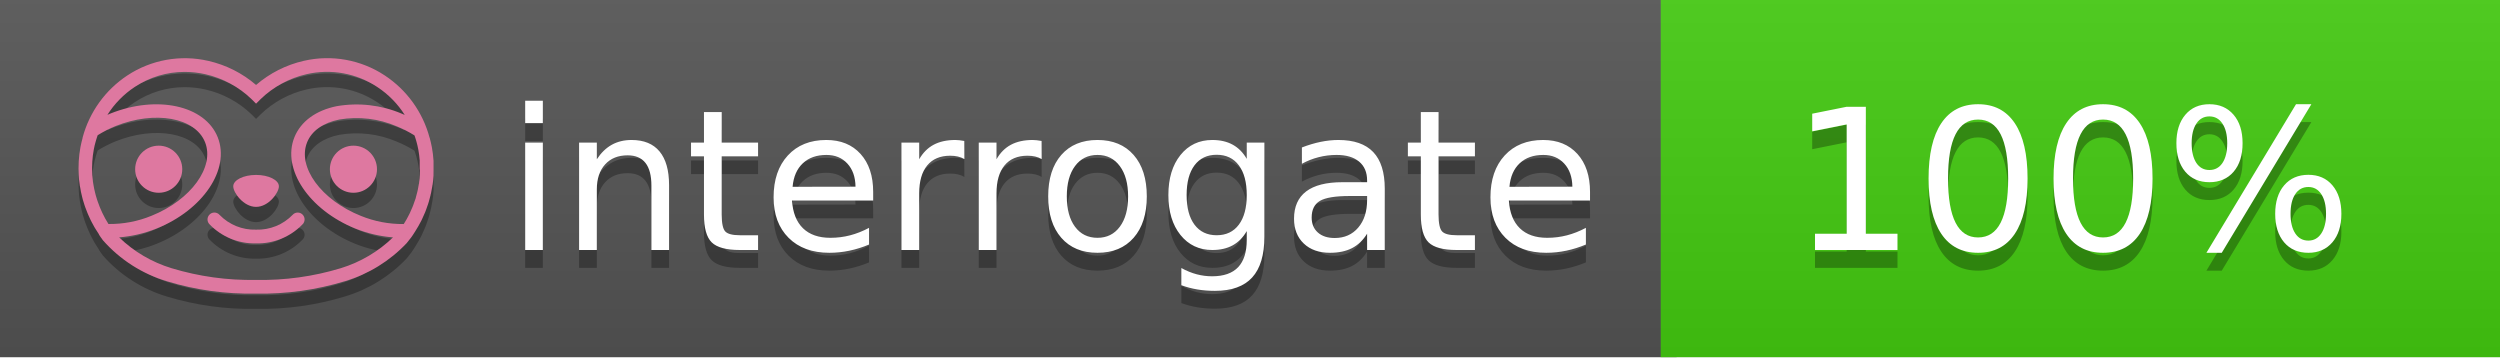
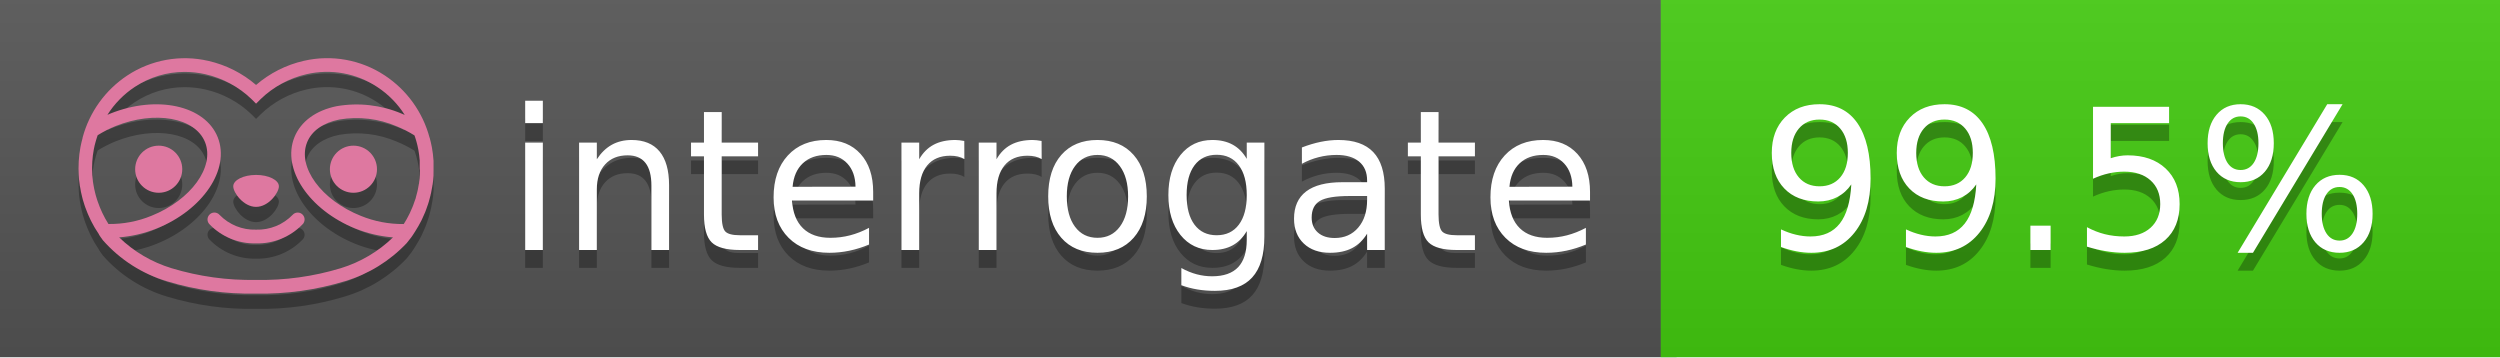
<svg xmlns="http://www.w3.org/2000/svg" width="140" height="20" viewBox="0 0 140 20" version="1.1" xml:space="preserve" style="fill-rule:evenodd;clip-rule:evenodd;stroke-linejoin:round;stroke-miterlimit:2;">
  <g transform="matrix(1,0,0,1,22,0)">
    <g id="backgrounds" transform="matrix(1.32789,0,0,1,-22.3892,0)">
      <rect x="0" y="0" width="71" height="20" style="fill:rgb(85,85,85);" />
    </g>
    <rect x="71" y="0" width="47" height="20" data-interrogate="color" style="fill:#4c1" />
    <g transform="matrix(1.19746,0,0,1,-22.3744,-4.85723e-16)">
      <rect x="0" y="0" width="118" height="20" style="fill:url(#_Linear1);" />
    </g>
  </g>
  <g fill="#fff" text-anchor="middle" font-family="DejaVu Sans,Verdana,Geneva,sans-serif" font-size="110">
    <text x="590" y="150" fill="#010101" fill-opacity=".3" transform="scale(.1)" textLength="610">interrogate</text>
    <text x="590" y="140" transform="scale(.1)" textLength="610">interrogate</text>
-     <text x="1160" y="150" fill="#010101" fill-opacity=".3" transform="scale(.1)" textLength="330" data-interrogate="result">100%</text>
-     <text x="1160" y="140" transform="scale(.1)" textLength="330" data-interrogate="result">100%</text>
+     <text x="1160" y="150" fill="#010101" fill-opacity=".3" transform="scale(.1)" textLength="370" data-interrogate="result">99.5%</text>
+     <text x="1160" y="140" transform="scale(.1)" textLength="370" data-interrogate="result">99.5%</text>
  </g>
  <g id="logo-shadow" transform="matrix(0.854876,0,0,0.854876,-6.73514,1.732)">
    <g transform="matrix(0.299012,0,0,0.299012,9.70229,-6.68582)">
      <path d="M50,64.25C52.76,64.25 55,61.13 55,59.75C55,58.37 52.76,57.25 50,57.25C47.24,57.25 45,58.37 45,59.75C45,61.13 47.24,64.25 50,64.25Z" style="fill:rgb(1,1,1);fill-opacity:0.3;fill-rule:nonzero;" />
    </g>
    <g transform="matrix(0.299012,0,0,0.299012,9.70229,-6.68582)">
      <path d="M88,49.05C86.506,43.475 83.018,38.638 78.2,35.46C72.969,32.002 66.539,30.844 60.43,32.26C56.576,33.145 52.995,34.958 50,37.54C46.998,34.958 43.411,33.149 39.55,32.27C33.441,30.853 27.011,32.011 21.78,35.47C16.97,38.652 13.489,43.489 12,49.06L12,49.13C11.82,49.79 11.66,50.46 11.53,51.13C11.146,53.207 11.021,55.323 11.16,57.43C11.16,58.03 11.26,58.63 11.34,59.23C11.34,59.51 11.43,59.79 11.48,60.07C11.53,60.35 11.58,60.68 11.64,60.98C11.7,61.28 11.8,61.69 11.89,62.05C11.98,62.41 11.99,62.47 12.05,62.68C12.16,63.07 12.28,63.46 12.41,63.84L12.58,64.34C12.72,64.74 12.88,65.14 13.04,65.53L13.23,65.98C13.403,66.373 13.583,66.767 13.77,67.16L13.99,67.59C14.19,67.97 14.39,68.35 14.61,68.73L14.87,69.15C15.1,69.52 15.33,69.89 15.58,70.26L15.58,70.32L15.99,70.93C16.14,71.14 16.29,71.36 16.45,71.57C20.206,75.83 25.086,78.95 30.53,80.57C36.839,82.48 43.41,83.385 50,83.25C56.599,83.374 63.177,82.456 69.49,80.53C74.644,78.978 79.303,76.102 83,72.19C83.34,71.78 83.65,71.35 84,70.92L84.18,70.66L84.33,70.44L84.41,70.32C84.55,70.12 84.67,69.9 84.81,69.7C85.07,69.3 85.32,68.89 85.55,68.48C85.78,68.07 86.02,67.65 86.23,67.22C86.31,67.05 86.39,66.88 86.47,66.7C86.67,66.28 86.85,65.87 87.03,65.44L87.23,64.92C87.397,64.487 87.55,64.05 87.69,63.61L87.85,63.09C87.98,62.64 88.1,62.19 88.21,61.74C88.21,61.57 88.3,61.39 88.33,61.22C88.43,60.75 88.52,60.22 88.6,59.79C88.6,59.64 88.66,59.49 88.68,59.33C88.77,58.71 88.84,58.08 88.88,57.45L88.88,54.17C88.817,53.164 88.693,52.162 88.51,51.17C88.38,50.5 88.23,49.84 88.05,49.17L88,49.05ZM85.89,56.44L85.89,57.23C85.89,57.78 85.79,58.32 85.72,58.86C85.72,59.01 85.72,59.15 85.65,59.3C85.59,59.7 85.51,60.11 85.43,60.51L85.32,60.99C85.23,61.38 85.12,61.77 85.01,62.16C85.01,62.31 84.93,62.46 84.88,62.6C84.74,63.04 84.59,63.47 84.42,63.9L84.27,64.28C84.1,64.71 83.91,65.14 83.71,65.56C83.51,65.98 83.43,66.12 83.28,66.4L83.01,66.91C82.83,67.223 82.643,67.537 82.45,67.85L82.35,68.01C79.121,68.047 75.918,67.434 72.93,66.21C64.27,62.74 59,55.52 61.18,50.11C62.18,47.6 64.7,45.82 68.26,45.11C72.489,44.395 76.835,44.908 80.78,46.59C82.141,47.144 83.453,47.813 84.7,48.59C84.76,48.76 84.82,48.93 84.88,49.1C84.94,49.27 85.05,49.63 85.12,49.9C85.28,50.5 85.44,51.1 85.55,51.73C85.691,52.507 85.792,53.292 85.85,54.08L85.85,55.89C85.85,56.12 85.91,56.25 85.91,56.45L85.89,56.44ZM17.66,68C16.668,66.435 15.869,64.756 15.28,63L15.17,62.68C15.06,62.35 14.96,62.01 14.87,61.68C14.823,61.493 14.777,61.31 14.73,61.13C14.66,60.84 14.59,60.55 14.53,60.27C14.47,59.99 14.43,59.72 14.38,59.44C14.33,59.16 14.3,59 14.27,58.78C14.2,58.27 14.15,57.78 14.11,57.23L14.11,57.03C14.008,55.236 14.122,53.437 14.45,51.67C14.56,51.06 14.71,50.46 14.88,49.87C14.96,49.59 15.04,49.32 15.13,49.05C15.22,48.78 15.24,48.72 15.3,48.55C16.548,47.774 17.859,47.105 19.22,46.55C27.86,43.09 36.65,44.67 38.82,50.08C40.99,55.49 35.73,62.74 27.09,66.2C24.101,67.431 20.893,68.043 17.66,68ZM68.57,77.68C62.554,79.508 56.287,80.376 50,80.25C43.737,80.37 37.495,79.506 31.5,77.69C27.185,76.38 23.243,74.062 20,70.93C22.815,70.706 25.58,70.055 28.2,69C38.37,64.92 44.39,56 41.6,49C38.81,42 28.27,39.72 18.1,43.8L17.43,44.09C18.973,41.648 21.019,39.561 23.43,37.97C26.671,35.824 30.473,34.68 34.36,34.68C35.884,34.681 37.404,34.852 38.89,35.19C42.694,36.049 46.191,37.935 49,40.64L50,41.64L51,40.64C53.797,37.937 57.279,36.049 61.07,35.18C66.402,33.947 72.014,34.968 76.57,38C78.98,39.588 81.026,41.671 82.57,44.11L81.9,43.82C77.409,41.921 72.464,41.355 67.66,42.19C63.08,43.12 59.79,45.54 58.39,49.02C55.6,55.97 61.62,64.94 71.79,69.02C74.414,70.07 77.182,70.714 80,70.93C76.776,74.05 72.859,76.363 68.57,77.68Z" style="fill:rgb(1,1,1);fill-opacity:0.3;fill-rule:nonzero;" />
    </g>
    <g transform="matrix(0.299012,0,0,0.299012,9.70229,-6.68582)">
      <circle cx="71.33" cy="56" r="5.16" style="fill:rgb(1,1,1);fill-opacity:0.3;" />
    </g>
    <g transform="matrix(0.299012,0,0,0.299012,9.70229,-6.68582)">
      <circle cx="28.67" cy="56" r="5.16" style="fill:rgb(1,1,1);fill-opacity:0.3;" />
    </g>
    <g transform="matrix(0.299012,0,0,0.299012,9.70229,-6.68582)">
      <path d="M58,66C55.912,68.161 53.003,69.339 50,69.24C46.997,69.339 44.088,68.161 42,66C41.714,65.677 41.302,65.491 40.87,65.491C40.042,65.491 39.361,66.172 39.361,67C39.361,67.368 39.496,67.724 39.74,68C42.403,70.804 46.134,72.35 50,72.25C53.862,72.347 57.59,70.802 60.25,68C60.495,67.725 60.63,67.369 60.63,67C60.63,66.174 59.951,65.495 59.125,65.495C58.695,65.495 58.285,65.679 58,66Z" style="fill:rgb(1,1,1);fill-opacity:0.3;fill-rule:nonzero;" />
    </g>
  </g>
  <g id="logo-pink" transform="matrix(0.854876,0,0,0.854876,-6.73514,0.877124)">
    <g transform="matrix(0.299012,0,0,0.299012,9.70229,-6.68582)">
      <path d="M50,64.25C52.76,64.25 55,61.13 55,59.75C55,58.37 52.76,57.25 50,57.25C47.24,57.25 45,58.37 45,59.75C45,61.13 47.24,64.25 50,64.25Z" style="fill:rgb(222,120,160);fill-rule:nonzero;" />
    </g>
    <g transform="matrix(0.299012,0,0,0.299012,9.70229,-6.68582)">
      <path d="M88,49.05C86.506,43.475 83.018,38.638 78.2,35.46C72.969,32.002 66.539,30.844 60.43,32.26C56.576,33.145 52.995,34.958 50,37.54C46.998,34.958 43.411,33.149 39.55,32.27C33.441,30.853 27.011,32.011 21.78,35.47C16.97,38.652 13.489,43.489 12,49.06L12,49.13C11.82,49.79 11.66,50.46 11.53,51.13C11.146,53.207 11.021,55.323 11.16,57.43C11.16,58.03 11.26,58.63 11.34,59.23C11.34,59.51 11.43,59.79 11.48,60.07C11.53,60.35 11.58,60.68 11.64,60.98C11.7,61.28 11.8,61.69 11.89,62.05C11.98,62.41 11.99,62.47 12.05,62.68C12.16,63.07 12.28,63.46 12.41,63.84L12.58,64.34C12.72,64.74 12.88,65.14 13.04,65.53L13.23,65.98C13.403,66.373 13.583,66.767 13.77,67.16L13.99,67.59C14.19,67.97 14.39,68.35 14.61,68.73L14.87,69.15C15.1,69.52 15.33,69.89 15.58,70.26L15.58,70.32L15.99,70.93C16.14,71.14 16.29,71.36 16.45,71.57C20.206,75.83 25.086,78.95 30.53,80.57C36.839,82.48 43.41,83.385 50,83.25C56.599,83.374 63.177,82.456 69.49,80.53C74.644,78.978 79.303,76.102 83,72.19C83.34,71.78 83.65,71.35 84,70.92L84.18,70.66L84.33,70.44L84.41,70.32C84.55,70.12 84.67,69.9 84.81,69.7C85.07,69.3 85.32,68.89 85.55,68.48C85.78,68.07 86.02,67.65 86.23,67.22C86.31,67.05 86.39,66.88 86.47,66.7C86.67,66.28 86.85,65.87 87.03,65.44L87.23,64.92C87.397,64.487 87.55,64.05 87.69,63.61L87.85,63.09C87.98,62.64 88.1,62.19 88.21,61.74C88.21,61.57 88.3,61.39 88.33,61.22C88.43,60.75 88.52,60.22 88.6,59.79C88.6,59.64 88.66,59.49 88.68,59.33C88.77,58.71 88.84,58.08 88.88,57.45L88.88,54.17C88.817,53.164 88.693,52.162 88.51,51.17C88.38,50.5 88.23,49.84 88.05,49.17L88,49.05ZM85.89,56.44L85.89,57.23C85.89,57.78 85.79,58.32 85.72,58.86C85.72,59.01 85.72,59.15 85.65,59.3C85.59,59.7 85.51,60.11 85.43,60.51L85.32,60.99C85.23,61.38 85.12,61.77 85.01,62.16C85.01,62.31 84.93,62.46 84.88,62.6C84.74,63.04 84.59,63.47 84.42,63.9L84.27,64.28C84.1,64.71 83.91,65.14 83.71,65.56C83.51,65.98 83.43,66.12 83.28,66.4L83.01,66.91C82.83,67.223 82.643,67.537 82.45,67.85L82.35,68.01C79.121,68.047 75.918,67.434 72.93,66.21C64.27,62.74 59,55.52 61.18,50.11C62.18,47.6 64.7,45.82 68.26,45.11C72.489,44.395 76.835,44.908 80.78,46.59C82.141,47.144 83.453,47.813 84.7,48.59C84.76,48.76 84.82,48.93 84.88,49.1C84.94,49.27 85.05,49.63 85.12,49.9C85.28,50.5 85.44,51.1 85.55,51.73C85.691,52.507 85.792,53.292 85.85,54.08L85.85,55.89C85.85,56.12 85.91,56.25 85.91,56.45L85.89,56.44ZM17.66,68C16.668,66.435 15.869,64.756 15.28,63L15.17,62.68C15.06,62.35 14.96,62.01 14.87,61.68C14.823,61.493 14.777,61.31 14.73,61.13C14.66,60.84 14.59,60.55 14.53,60.27C14.47,59.99 14.43,59.72 14.38,59.44C14.33,59.16 14.3,59 14.27,58.78C14.2,58.27 14.15,57.78 14.11,57.23L14.11,57.03C14.008,55.236 14.122,53.437 14.45,51.67C14.56,51.06 14.71,50.46 14.88,49.87C14.96,49.59 15.04,49.32 15.13,49.05C15.22,48.78 15.24,48.72 15.3,48.55C16.548,47.774 17.859,47.105 19.22,46.55C27.86,43.09 36.65,44.67 38.82,50.08C40.99,55.49 35.73,62.74 27.09,66.2C24.101,67.431 20.893,68.043 17.66,68ZM68.57,77.68C62.554,79.508 56.287,80.376 50,80.25C43.737,80.37 37.495,79.506 31.5,77.69C27.185,76.38 23.243,74.062 20,70.93C22.815,70.706 25.58,70.055 28.2,69C38.37,64.92 44.39,56 41.6,49C38.81,42 28.27,39.72 18.1,43.8L17.43,44.09C18.973,41.648 21.019,39.561 23.43,37.97C26.671,35.824 30.473,34.68 34.36,34.68C35.884,34.681 37.404,34.852 38.89,35.19C42.694,36.049 46.191,37.935 49,40.64L50,41.64L51,40.64C53.797,37.937 57.279,36.049 61.07,35.18C66.402,33.947 72.014,34.968 76.57,38C78.98,39.588 81.026,41.671 82.57,44.11L81.9,43.82C77.409,41.921 72.464,41.355 67.66,42.19C63.08,43.12 59.79,45.54 58.39,49.02C55.6,55.97 61.62,64.94 71.79,69.02C74.414,70.07 77.182,70.714 80,70.93C76.776,74.05 72.859,76.363 68.57,77.68Z" style="fill:rgb(222,120,160);fill-rule:nonzero;" />
    </g>
    <g transform="matrix(0.299012,0,0,0.299012,9.70229,-6.68582)">
      <circle cx="71.33" cy="56" r="5.16" style="fill:rgb(222,120,160);" />
    </g>
    <g transform="matrix(0.299012,0,0,0.299012,9.70229,-6.68582)">
      <circle cx="28.67" cy="56" r="5.16" style="fill:rgb(222,120,160);" />
    </g>
    <g transform="matrix(0.299012,0,0,0.299012,9.70229,-6.68582)">
      <path d="M58,66C55.912,68.161 53.003,69.339 50,69.24C46.997,69.339 44.088,68.161 42,66C41.714,65.677 41.302,65.491 40.87,65.491C40.042,65.491 39.361,66.172 39.361,67C39.361,67.368 39.496,67.724 39.74,68C42.403,70.804 46.134,72.35 50,72.25C53.862,72.347 57.59,70.802 60.25,68C60.495,67.725 60.63,67.369 60.63,67C60.63,66.174 59.951,65.495 59.125,65.495C58.695,65.495 58.285,65.679 58,66Z" style="fill:rgb(222,120,160);fill-rule:nonzero;" />
    </g>
  </g>
  <defs>
    <linearGradient id="_Linear1" x1="0" y1="0" x2="1" y2="0" gradientUnits="userSpaceOnUse" gradientTransform="matrix(1.22465e-15,20,-20,1.22465e-15,0,0)">
      <stop offset="0" style="stop-color:rgb(187,187,187);stop-opacity:0.1" />
      <stop offset="1" style="stop-color:black;stop-opacity:0.1" />
    </linearGradient>
  </defs>
</svg>
